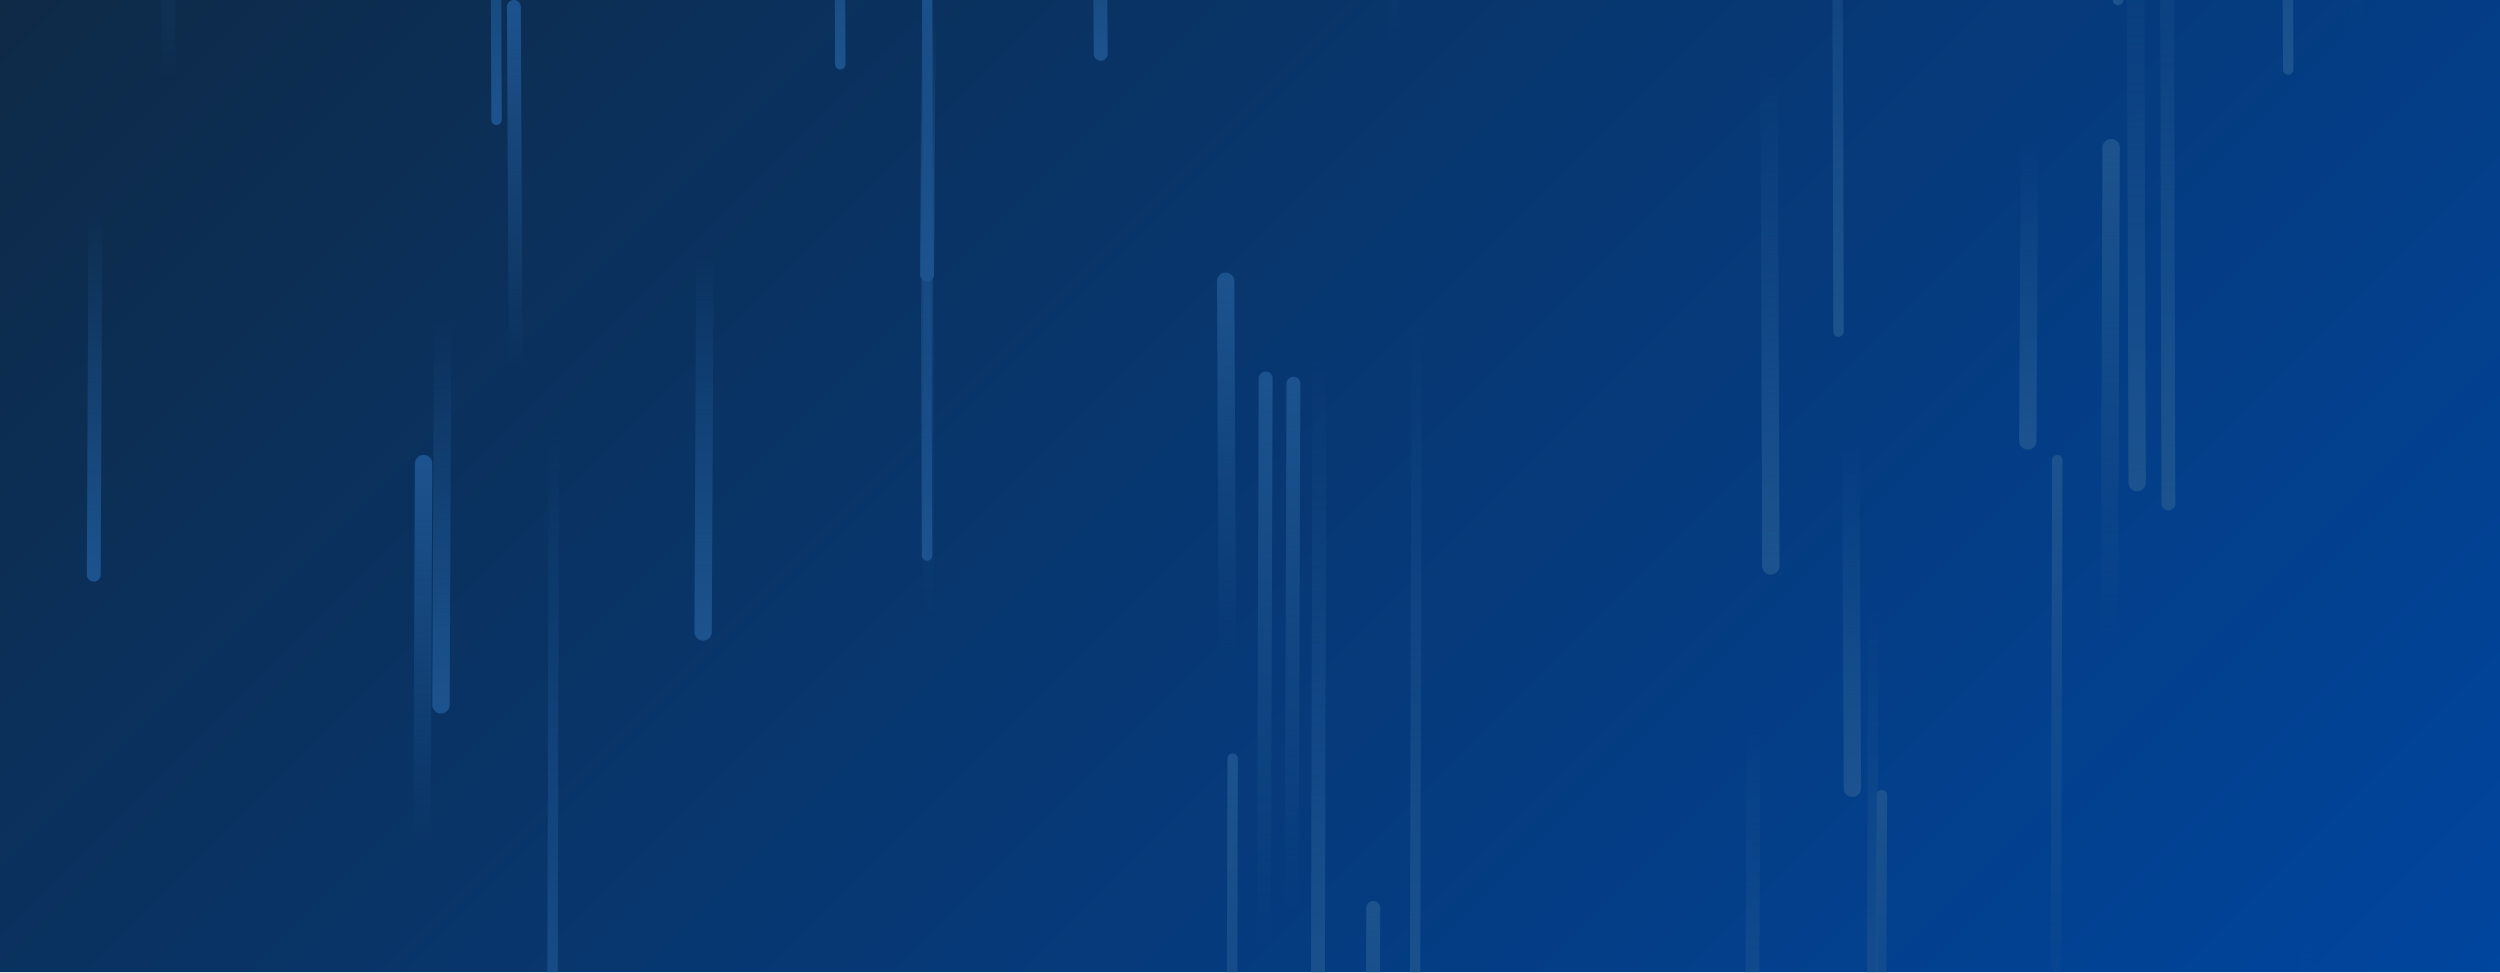
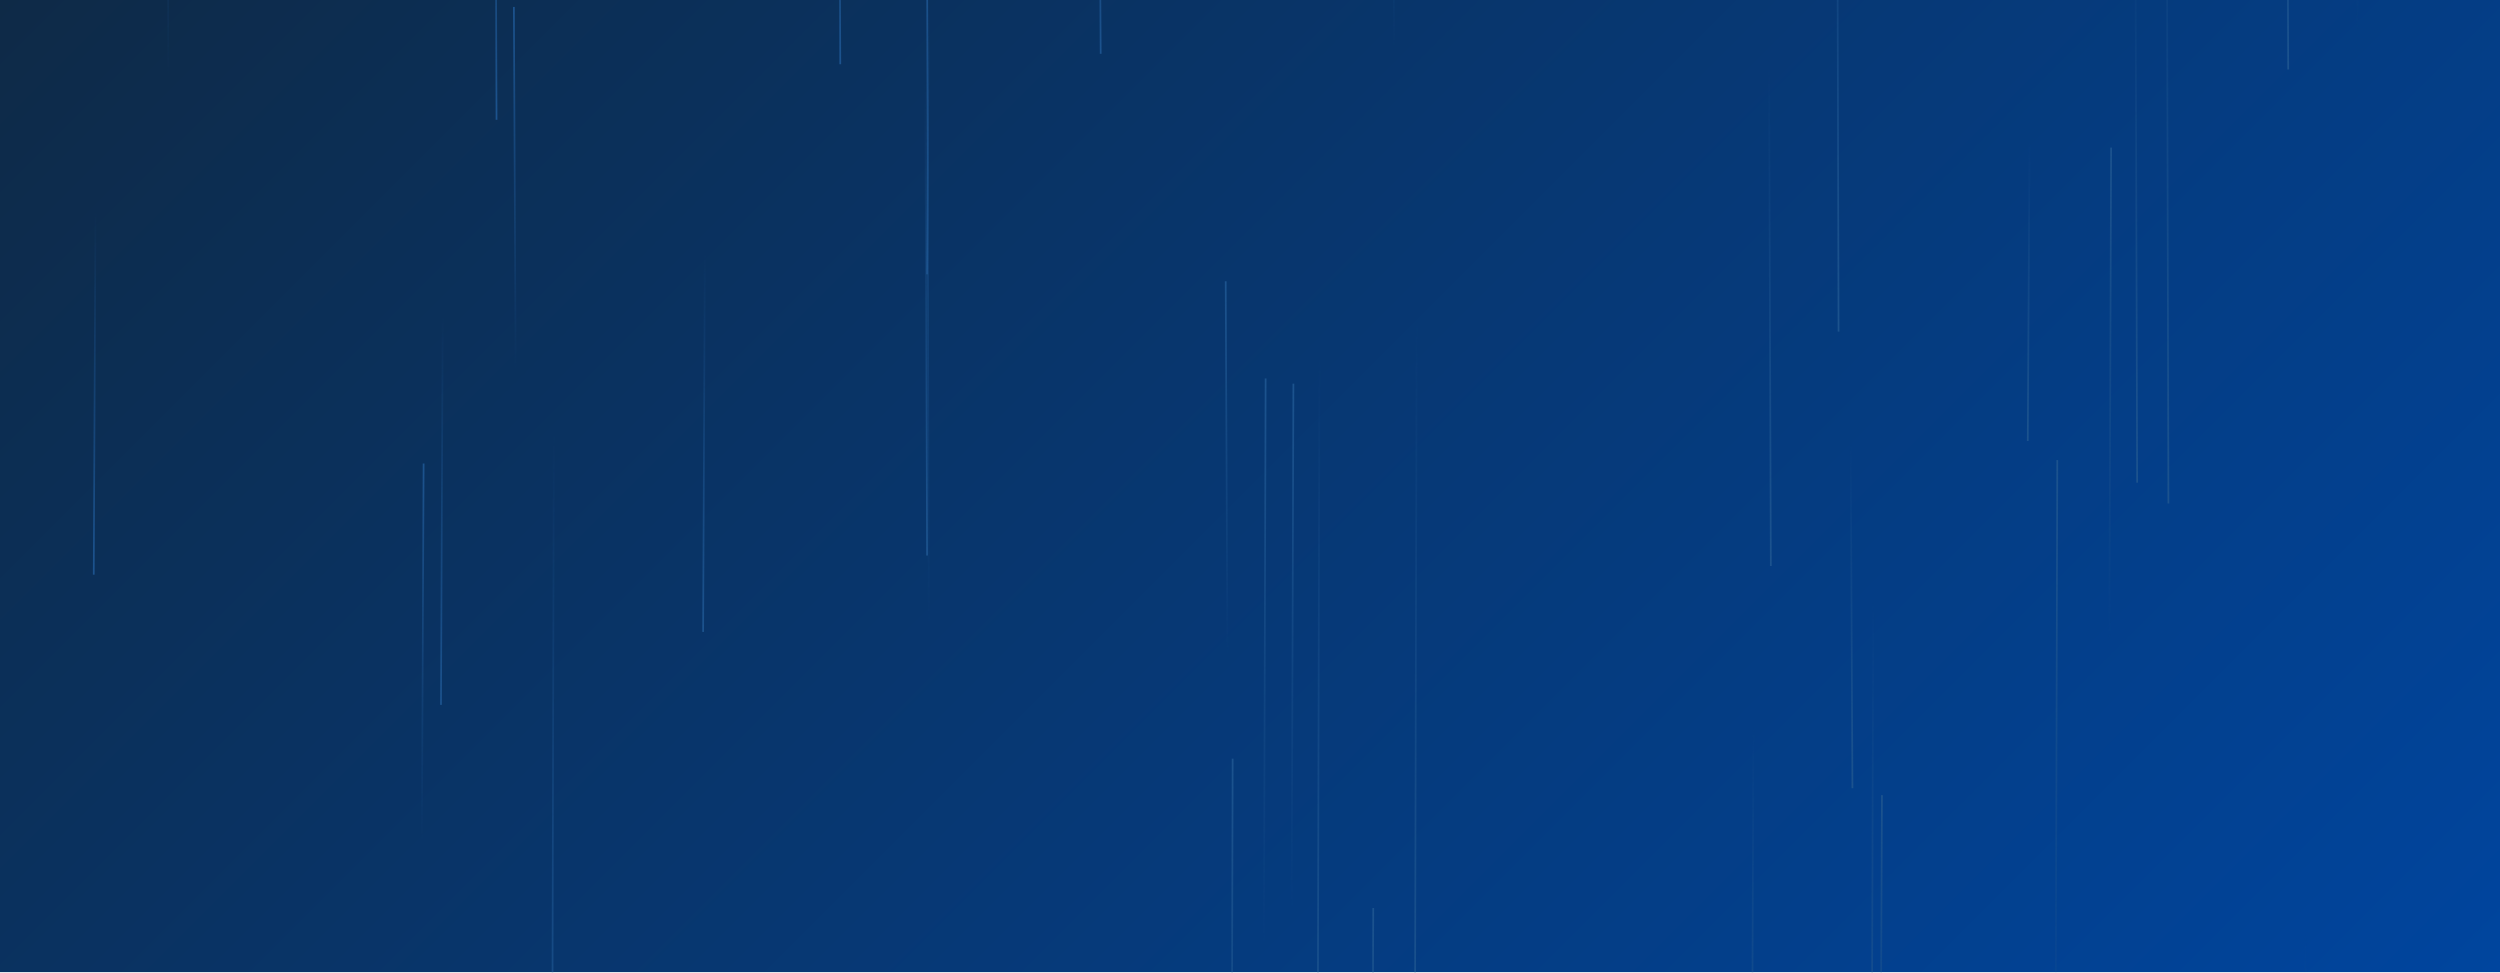
<svg xmlns="http://www.w3.org/2000/svg" version="1.1" width="1440" height="560" preserveAspectRatio="none" viewBox="0 0 1440 560">
  <g mask="url(&quot;#SvgjsMask1007&quot;)" fill="none">
    <rect width="1440" height="560" x="0" y="0" fill="url(#SvgjsLinearGradient1008)" />
-     <path d="M534 320L533 48" stroke-width="6" stroke="url(#SvgjsLinearGradient1009)" stroke-linecap="round" class="Down" />
-     <path d="M297 213L296 4" stroke-width="8" stroke="url(#SvgjsLinearGradient1010)" stroke-linecap="round" class="Up" />
-     <path d="M729 218L728 543" stroke-width="8" stroke="url(#SvgjsLinearGradient1010)" stroke-linecap="round" class="Up" />
-     <path d="M1059 191L1058 -184" stroke-width="6" stroke="url(#SvgjsLinearGradient1009)" stroke-linecap="round" class="Down" />
-     <path d="M406 146L405 364" stroke-width="10" stroke="url(#SvgjsLinearGradient1009)" stroke-linecap="round" class="Down" />
-     <path d="M1185 265L1184 624" stroke-width="6" stroke="url(#SvgjsLinearGradient1010)" stroke-linecap="round" class="Up" />
-     <path d="M803 27L802 -193" stroke-width="6" stroke="url(#SvgjsLinearGradient1010)" stroke-linecap="round" class="Up" />
-     <path d="M1220 0L1219 -403" stroke-width="6" stroke="url(#SvgjsLinearGradient1009)" stroke-linecap="round" class="Down" />
-     <path d="M319 250L318 668" stroke-width="6" stroke="url(#SvgjsLinearGradient1009)" stroke-linecap="round" class="Down" />
-     <path d="M535 5L534 158" stroke-width="8" stroke="url(#SvgjsLinearGradient1009)" stroke-linecap="round" class="Down" />
-     <path d="M710 437L709 828" stroke-width="6" stroke="url(#SvgjsLinearGradient1010)" stroke-linecap="round" class="Up" />
-     <path d="M1010 419L1009 670" stroke-width="8" stroke="url(#SvgjsLinearGradient1009)" stroke-linecap="round" class="Down" />
-     <path d="M760 205L759 622" stroke-width="8" stroke="url(#SvgjsLinearGradient1009)" stroke-linecap="round" class="Down" />
-     <path d="M1020 326L1019 39" stroke-width="10" stroke="url(#SvgjsLinearGradient1009)" stroke-linecap="round" class="Down" />
-     <path d="M1358 17L1357 -241" stroke-width="8" stroke="url(#SvgjsLinearGradient1010)" stroke-linecap="round" class="Up" />
-     <path d="M816 187L815 605" stroke-width="6" stroke="url(#SvgjsLinearGradient1009)" stroke-linecap="round" class="Down" />
-     <path d="M97 44L96 -272" stroke-width="8" stroke="url(#SvgjsLinearGradient1010)" stroke-linecap="round" class="Up" />
-     <path d="M1328 538L1327 906" stroke-width="8" stroke="url(#SvgjsLinearGradient1009)" stroke-linecap="round" class="Down" />
-     <path d="M255 182L254 406" stroke-width="10" stroke="url(#SvgjsLinearGradient1009)" stroke-linecap="round" class="Down" />
-     <path d="M535 359L534 -30" stroke-width="6" stroke="url(#SvgjsLinearGradient1010)" stroke-linecap="round" class="Up" />
-     <path d="M707 377L706 162" stroke-width="10" stroke="url(#SvgjsLinearGradient1010)" stroke-linecap="round" class="Up" />
-     <path d="M1079 347L1078 675" stroke-width="6" stroke="url(#SvgjsLinearGradient1009)" stroke-linecap="round" class="Down" />
-     <path d="M484 37L483 -204" stroke-width="6" stroke="url(#SvgjsLinearGradient1009)" stroke-linecap="round" class="Down" />
-     <path d="M244 267L243 484" stroke-width="10" stroke="url(#SvgjsLinearGradient1010)" stroke-linecap="round" class="Up" />
-     <path d="M634 31L633 -127" stroke-width="8" stroke="url(#SvgjsLinearGradient1009)" stroke-linecap="round" class="Down" />
-     <path d="M1169 82L1168 254" stroke-width="10" stroke="url(#SvgjsLinearGradient1009)" stroke-linecap="round" class="Down" />
-     <path d="M791 523L790 772" stroke-width="8" stroke="url(#SvgjsLinearGradient1010)" stroke-linecap="round" class="Up" />
-     <path d="M1249 290L1248 -108" stroke-width="8" stroke="url(#SvgjsLinearGradient1009)" stroke-linecap="round" class="Down" />
-     <path d="M745 221L744 523" stroke-width="8" stroke="url(#SvgjsLinearGradient1010)" stroke-linecap="round" class="Up" />
-     <path d="M286 69L285 -209" stroke-width="6" stroke="url(#SvgjsLinearGradient1009)" stroke-linecap="round" class="Down" />
-     <path d="M1231 278L1230 -51" stroke-width="10" stroke="url(#SvgjsLinearGradient1009)" stroke-linecap="round" class="Down" />
-     <path d="M1318 40L1317 -238" stroke-width="6" stroke="url(#SvgjsLinearGradient1009)" stroke-linecap="round" class="Down" />
-     <path d="M1084 458L1083 682" stroke-width="6" stroke="url(#SvgjsLinearGradient1010)" stroke-linecap="round" class="Up" />
-     <path d="M1067 454L1066 256" stroke-width="10" stroke="url(#SvgjsLinearGradient1009)" stroke-linecap="round" class="Down" />
-     <path d="M1216 85L1215 368" stroke-width="10" stroke="url(#SvgjsLinearGradient1010)" stroke-linecap="round" class="Up" />
-     <path d="M55 121L54 331" stroke-width="8" stroke="url(#SvgjsLinearGradient1009)" stroke-linecap="round" class="Down" />
+     <path d="M534 320L533 48" strokeWidth="6" stroke="url(#SvgjsLinearGradient1009)" strokeLinecap="round" class="Down" />
+     <path d="M297 213L296 4" strokeWidth="8" stroke="url(#SvgjsLinearGradient1010)" strokeLinecap="round" class="Up" />
+     <path d="M729 218L728 543" strokeWidth="8" stroke="url(#SvgjsLinearGradient1010)" strokeLinecap="round" class="Up" />
+     <path d="M1059 191L1058 -184" strokeWidth="6" stroke="url(#SvgjsLinearGradient1009)" strokeLinecap="round" class="Down" />
+     <path d="M406 146L405 364" strokeWidth="10" stroke="url(#SvgjsLinearGradient1009)" strokeLinecap="round" class="Down" />
+     <path d="M1185 265L1184 624" strokeWidth="6" stroke="url(#SvgjsLinearGradient1010)" strokeLinecap="round" class="Up" />
+     <path d="M803 27L802 -193" strokeWidth="6" stroke="url(#SvgjsLinearGradient1010)" strokeLinecap="round" class="Up" />
+     <path d="M1220 0L1219 -403" strokeWidth="6" stroke="url(#SvgjsLinearGradient1009)" strokeLinecap="round" class="Down" />
+     <path d="M319 250L318 668" strokeWidth="6" stroke="url(#SvgjsLinearGradient1009)" strokeLinecap="round" class="Down" />
+     <path d="M535 5L534 158" strokeWidth="8" stroke="url(#SvgjsLinearGradient1009)" strokeLinecap="round" class="Down" />
+     <path d="M710 437L709 828" strokeWidth="6" stroke="url(#SvgjsLinearGradient1010)" strokeLinecap="round" class="Up" />
+     <path d="M1010 419L1009 670" strokeWidth="8" stroke="url(#SvgjsLinearGradient1009)" strokeLinecap="round" class="Down" />
+     <path d="M760 205L759 622" strokeWidth="8" stroke="url(#SvgjsLinearGradient1009)" strokeLinecap="round" class="Down" />
+     <path d="M1020 326L1019 39" strokeWidth="10" stroke="url(#SvgjsLinearGradient1009)" strokeLinecap="round" class="Down" />
+     <path d="M1358 17L1357 -241" strokeWidth="8" stroke="url(#SvgjsLinearGradient1010)" strokeLinecap="round" class="Up" />
+     <path d="M816 187L815 605" strokeWidth="6" stroke="url(#SvgjsLinearGradient1009)" strokeLinecap="round" class="Down" />
+     <path d="M97 44L96 -272" strokeWidth="8" stroke="url(#SvgjsLinearGradient1010)" strokeLinecap="round" class="Up" />
+     <path d="M1328 538L1327 906" strokeWidth="8" stroke="url(#SvgjsLinearGradient1009)" strokeLinecap="round" class="Down" />
+     <path d="M255 182L254 406" strokeWidth="10" stroke="url(#SvgjsLinearGradient1009)" strokeLinecap="round" class="Down" />
+     <path d="M535 359L534 -30" strokeWidth="6" stroke="url(#SvgjsLinearGradient1010)" strokeLinecap="round" class="Up" />
+     <path d="M707 377L706 162" strokeWidth="10" stroke="url(#SvgjsLinearGradient1010)" strokeLinecap="round" class="Up" />
+     <path d="M1079 347L1078 675" strokeWidth="6" stroke="url(#SvgjsLinearGradient1009)" strokeLinecap="round" class="Down" />
+     <path d="M484 37L483 -204" strokeWidth="6" stroke="url(#SvgjsLinearGradient1009)" strokeLinecap="round" class="Down" />
+     <path d="M244 267L243 484" strokeWidth="10" stroke="url(#SvgjsLinearGradient1010)" strokeLinecap="round" class="Up" />
+     <path d="M634 31L633 -127" strokeWidth="8" stroke="url(#SvgjsLinearGradient1009)" strokeLinecap="round" class="Down" />
+     <path d="M1169 82L1168 254" strokeWidth="10" stroke="url(#SvgjsLinearGradient1009)" strokeLinecap="round" class="Down" />
+     <path d="M791 523L790 772" strokeWidth="8" stroke="url(#SvgjsLinearGradient1010)" strokeLinecap="round" class="Up" />
+     <path d="M1249 290L1248 -108" strokeWidth="8" stroke="url(#SvgjsLinearGradient1009)" strokeLinecap="round" class="Down" />
+     <path d="M745 221L744 523" strokeWidth="8" stroke="url(#SvgjsLinearGradient1010)" strokeLinecap="round" class="Up" />
+     <path d="M286 69L285 -209" strokeWidth="6" stroke="url(#SvgjsLinearGradient1009)" strokeLinecap="round" class="Down" />
+     <path d="M1231 278L1230 -51" strokeWidth="10" stroke="url(#SvgjsLinearGradient1009)" strokeLinecap="round" class="Down" />
+     <path d="M1318 40L1317 -238" strokeWidth="6" stroke="url(#SvgjsLinearGradient1009)" strokeLinecap="round" class="Down" />
+     <path d="M1084 458L1083 682" strokeWidth="6" stroke="url(#SvgjsLinearGradient1010)" strokeLinecap="round" class="Up" />
+     <path d="M1067 454L1066 256" strokeWidth="10" stroke="url(#SvgjsLinearGradient1009)" strokeLinecap="round" class="Down" />
+     <path d="M1216 85L1215 368" strokeWidth="10" stroke="url(#SvgjsLinearGradient1010)" strokeLinecap="round" class="Up" />
+     <path d="M55 121L54 331" strokeWidth="8" stroke="url(#SvgjsLinearGradient1009)" strokeLinecap="round" class="Down" />
  </g>
  <defs>
    <mask id="SvgjsMask1007">
      <rect width="1440" height="560" fill="#ffffff" />
    </mask>
    <linearGradient x1="15.28%" y1="-39.29%" x2="84.72%" y2="139.29%" gradientUnits="userSpaceOnUse" id="SvgjsLinearGradient1008">
      <stop stop-color="#0e2a47" offset="0" />
      <stop stop-color="#00459e" offset="1" />
    </linearGradient>
    <linearGradient x1="0%" y1="0%" x2="0%" y2="100%" id="SvgjsLinearGradient1009">
      <stop stop-color="rgba(28, 83, 142, 0)" offset="0" />
      <stop stop-color="#1c538e" offset="1" />
    </linearGradient>
    <linearGradient x1="0%" y1="100%" x2="0%" y2="0%" id="SvgjsLinearGradient1010">
      <stop stop-color="rgba(28, 83, 142, 0)" offset="0" />
      <stop stop-color="#1c538e" offset="1" />
    </linearGradient>
  </defs>
</svg>
